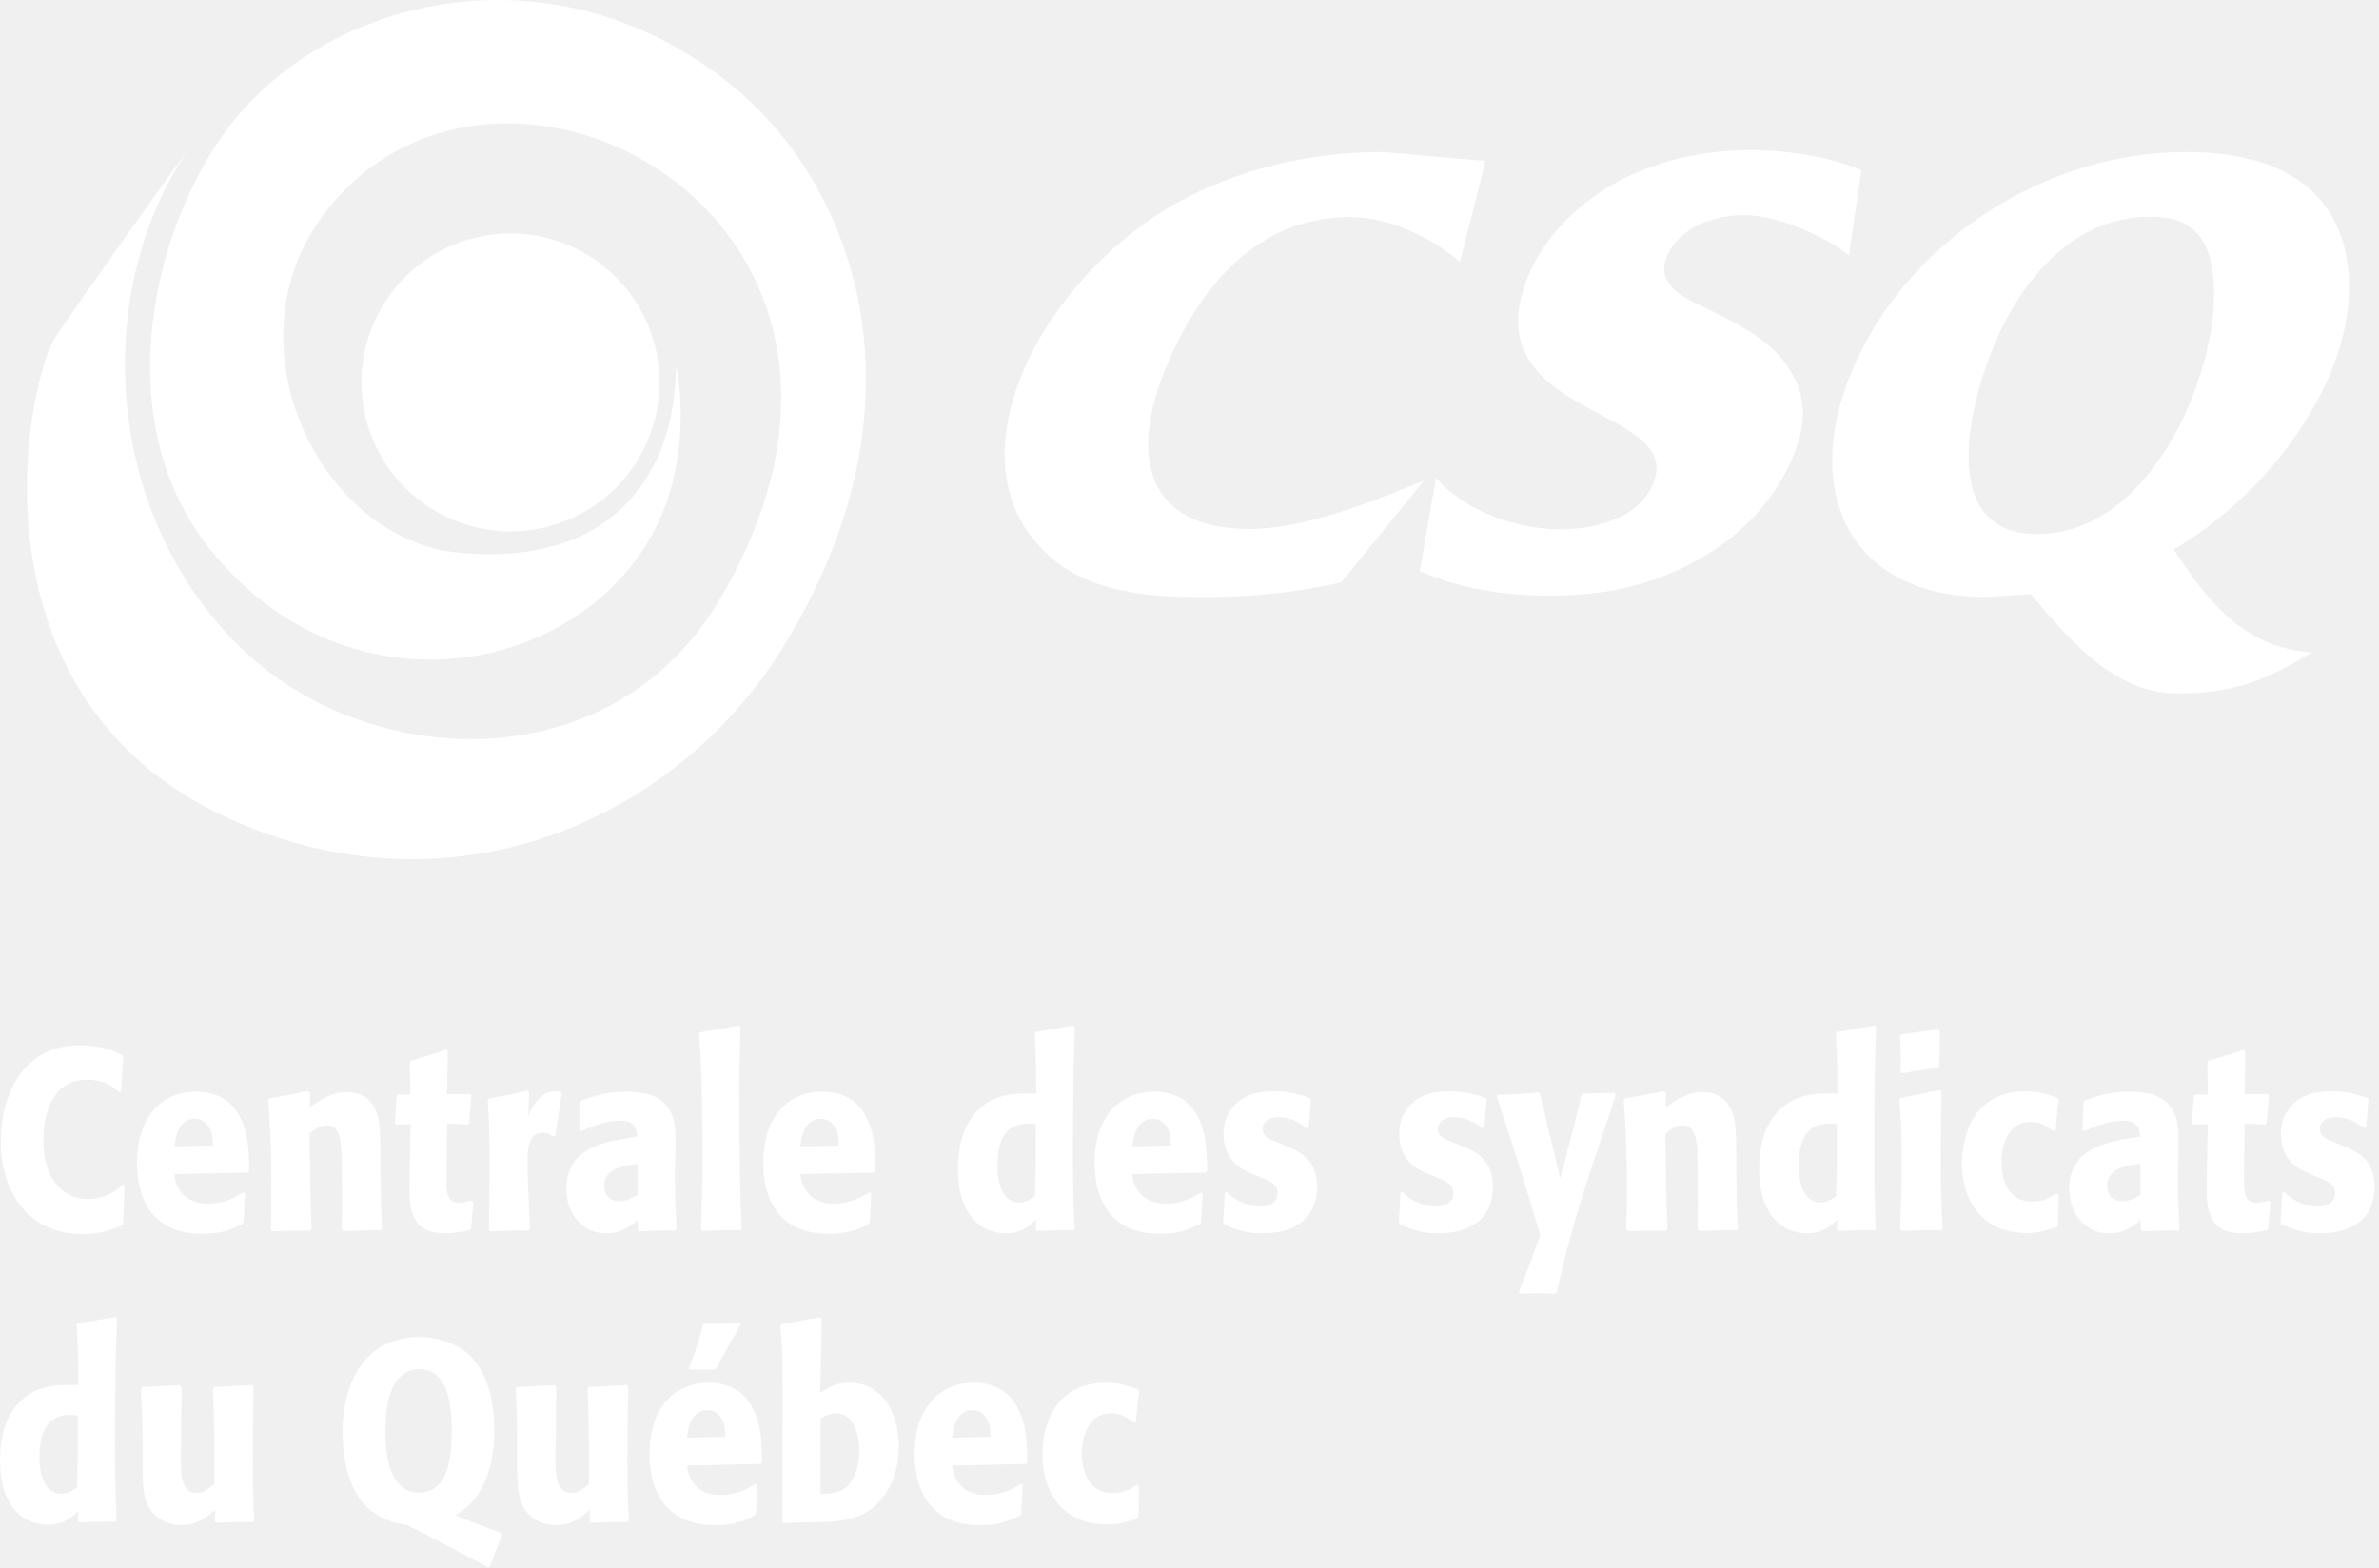
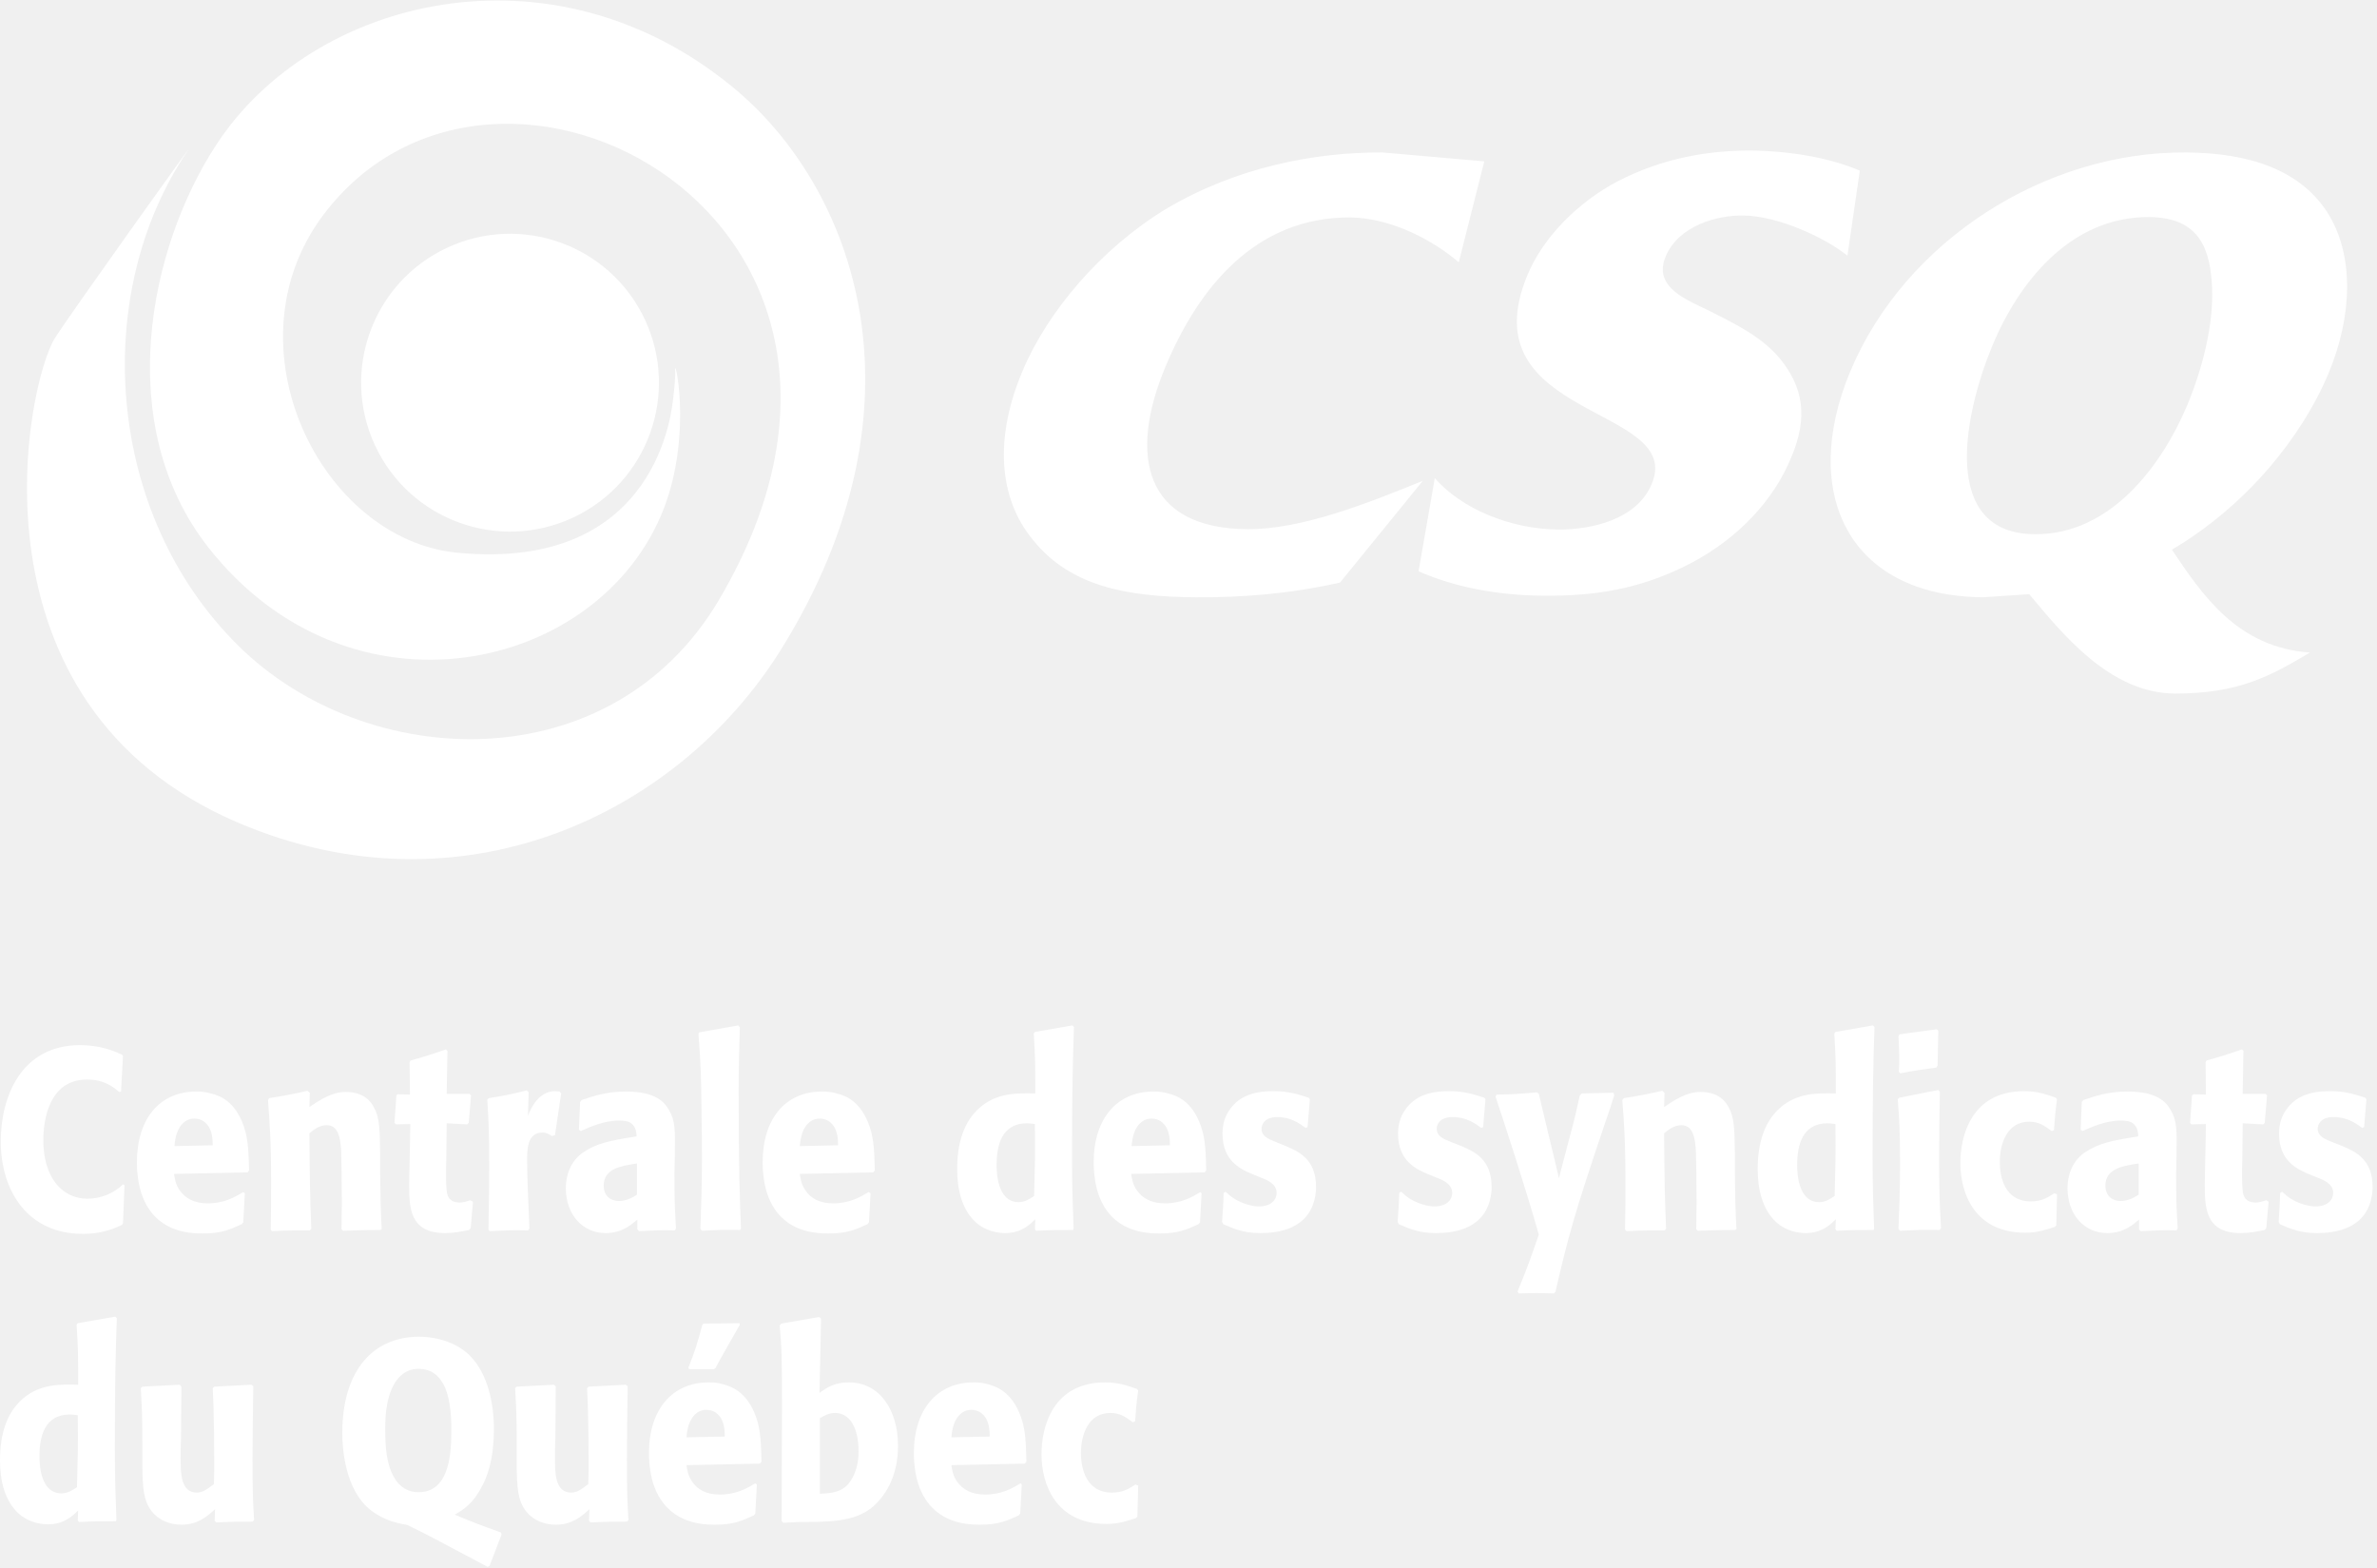
- <svg xmlns="http://www.w3.org/2000/svg" height="85" width="129">
+ <svg xmlns="http://www.w3.org/2000/svg" width="91" height="60" viewBox="0 0 129 85">
  <g fill="#fff">
    <path d="m79.167 14.207c-1.364-1.175-3.652-2.414-5.897-2.435-5.142-.02-8.228 3.82-10.012 8.08-2.036 4.849-1.154 8.795 4.429 8.837 2.938.02 6.485-1.385 9.528-2.624l-4.491 5.52c-2.707.609-5.31.819-7.829.798-3.84-.021-6.82-.63-8.815-3.086-1.93-2.308-2.098-5.624-.587-9.192 1.364-3.233 4.24-6.633 7.786-8.794 3.82-2.267 8.08-3.086 11.754-3.065l5.52.483zm-1.3 11.711c1.426 1.637 4.05 2.77 6.736 2.792 1.7 0 4.219-.504 5.037-2.477 1.805-4.281-10.032-3.484-6.737-11.354.84-2.015 2.708-3.925 4.911-5.08 2.456-1.259 4.89-1.658 7.178-1.658 2.1.021 4.282.378 5.94 1.092l-.672 4.617c-1.175-.965-3.756-2.162-5.645-2.183-1.47-.02-3.526.567-4.219 2.225-.714 1.68 1.196 2.372 2.35 2.938 1.49.756 2.897 1.428 3.905 2.666 1.175 1.49 1.51 3.085.545 5.33-.944 2.289-2.833 4.324-5.394 5.689-2.854 1.49-5.394 1.805-8.06 1.784-2.476-.021-4.785-.462-6.757-1.323l.881-5.058zm32.573 3.044c-5.184-.021-3.862-6.507-2.309-10.243 1.406-3.379 4.198-6.989 8.5-6.968 2.75.021 3.337 1.742 3.421 3.904.063 1.931-.482 4.219-1.364 6.339-1.343 3.169-4.093 6.989-8.248 6.968zm-.315 3.253c1.763 2.099 4.365 5.394 7.933 5.394 3.442 0 5.143-.945 7.304-2.225-3.924-.273-5.834-3.106-7.492-5.583 3.945-2.33 6.989-5.982 8.5-9.57 1.322-3.17 1.385-6.465-.063-8.732-1.49-2.308-4.24-3.232-7.66-3.253-7.62-.063-15.26 4.765-18.24 11.9-2.728 6.549-.126 12.195 7.241 12.237z" />
    <g transform="translate(1.465)">
      <path d="m8.714 8.162c.587-.881-6.465 8.983-7.2 10.159-1.573 2.54-5.1 19.875 9.95 26.298 12.067 5.142 23.82-.378 29.446-9.382 8.31-13.327 4.03-25.144-2.687-30.6-9.801-7.997-22.71-4.807-27.935 3.168-3.694 5.624-5.625 15.216-.483 21.827 7.682 9.844 21.261 6.884 24.745-2.036 1.637-4.218.504-8.73.63-7.408 0 .104 0 .461-.105 1.343-.063.483-.714 9.486-11.711 8.437-7.43-.714-12.593-11.229-7.304-18.302 9.402-12.572 33.665.252 21.492 20.863-5.856 9.906-19.142 9.36-26.089 2.476-7.22-7.136-8.017-19.057-2.75-26.844z" />
      <circle cx="26.215" cy="20.739" r="8.08" transform="matrix(.9050424 -.4253213 .4253213 .9050424 -6.331425 13.11912)" />
    </g>
    <path d="m6.758 64.285-.084 2.078-.063.083a4.66 4.66 0 0 1 -2.12.483c-3 0-4.449-2.35-4.449-5.016 0-2.435 1.112-5.226 4.303-5.226 1.09 0 1.847.315 2.287.525l.042.063-.105 1.93-.105.022c-.314-.273-.818-.672-1.742-.672-2.015 0-2.371 2.099-2.371 3.295 0 1.973.986 3.17 2.392 3.17a2.772 2.772 0 0 0 1.931-.777zm2.708-2.12c.042-.44.126-1.008.587-1.343a.837.837 0 0 1 .504-.147c.399 0 .65.23.798.482.168.315.188.63.188.966zm3.736 2.497c-.462.273-1.029.61-1.931.61-.735 0-1.239-.274-1.553-.756-.19-.294-.231-.567-.273-.84l3.987-.084.084-.105c-.02-.692-.02-1.385-.189-2.078-.44-1.637-1.385-1.973-1.804-2.078a2.636 2.636 0 0 0 -.882-.125c-1.93 0-3.211 1.427-3.211 3.84 0 .651.105 1.344.294 1.826.713 1.89 2.392 2.036 3.274 2.036 1.028 0 1.469-.21 2.12-.504l.084-.104.084-1.575zm7.43 2.057c-.987 0-1.197.021-2.015.042l-.084-.084c0-.482.02-.965.02-1.427 0-.525-.02-2.434-.041-2.896-.042-.504-.105-1.322-.777-1.322-.399 0-.693.23-.944.44.02 2.498.02 3.044.104 5.184l-.083.084c-.987 0-1.176 0-2.057.042l-.063-.084c.02-.881.02-1.784.02-2.665 0-2.267-.083-3.148-.167-4.366l.063-.105a25.787 25.787 0 0 0 2.078-.398l.126.105-.021.776c.566-.378 1.217-.818 1.972-.818.441 0 1.155.104 1.533.84.314.566.314 1.216.335 2.539v1.091c.021 1.364.021 1.763.084 2.98l-.084.042zm5.037-1.532-.126 1.427-.084.105c-.441.084-.819.168-1.302.168-1.93 0-1.952-1.385-1.952-2.665 0-.357.021-.714.021-1.05l.042-2.203-.776.02-.084-.083.105-1.49.063-.064.671.021-.02-1.742.041-.105a25.956 25.956 0 0 0 1.931-.608l.084.084-.042 2.33h1.239l.084.083-.126 1.49-.084.085-1.113-.063-.02 1.972c-.022.567-.022 1.323.02 1.68.021.21.084.65.714.65.21 0 .357-.063.567-.126zm4.281-3.568c-.168-.105-.294-.189-.504-.189-.84 0-.84.924-.84 1.553 0 .966.085 2.54.127 3.652l-.063.105c-.987-.02-1.176 0-2.099.042l-.063-.084c.021-1.154.042-2.287.042-3.442 0-1.93-.042-2.56-.105-3.61l.084-.084a18.83 18.83 0 0 0 2.057-.42l.105.106-.042 1.28c.399-1.029.965-1.343 1.469-1.343.084 0 .168.02.252.02l.084.105-.336 2.267zm4.638 3.17c-.251.167-.587.356-1.007.356-.44 0-.818-.273-.818-.84 0-.923.965-1.07 1.805-1.196v1.68zm2.036-2.204c.021-1.26.021-1.805-.314-2.372-.252-.44-.735-1.007-2.33-1.007-1.07 0-1.721.23-2.414.461l-.084.105-.063 1.511.105.063c.441-.189 1.239-.566 2.057-.566.462 0 .65.084.798.273.126.146.168.398.168.587-1.49.231-2.183.378-2.918.882-.692.482-.923 1.28-.923 1.91 0 1.49.944 2.455 2.161 2.455.924 0 1.449-.504 1.721-.734v.524l.084.105c.882-.042 1.155-.063 1.952-.042l.063-.105c-.084-1.364-.084-1.72-.084-3.022zm3.526 4.134c-.902-.02-1.238 0-2.056.042l-.084-.105c.042-1.385.084-2.203.084-3.715 0-.818 0-1.637-.021-2.455-.021-2.246-.042-2.708-.168-4.408l.042-.084 2.12-.377.083.105c-.042 1.51-.063 2.14-.063 3.463 0 4.407.063 5.855.126 7.471zm3.254-4.554c.042-.44.125-1.008.587-1.343a.837.837 0 0 1 .504-.147c.399 0 .65.23.797.482.168.315.19.63.19.966zm3.735 2.497c-.461.273-1.028.61-1.93.61-.735 0-1.239-.274-1.533-.756-.189-.294-.23-.567-.272-.84l3.987-.084.084-.105c-.02-.692-.02-1.385-.189-2.078-.44-1.637-1.385-1.973-1.805-2.078a2.636 2.636 0 0 0 -.881-.125c-1.931 0-3.211 1.427-3.211 3.84 0 .651.105 1.344.293 1.826.714 1.89 2.393 2.036 3.275 2.036 1.028 0 1.469-.21 2.12-.504l.083-.104.084-1.575zm9.025-3.693c.021 1.847 0 2.203-.042 3.903-.252.168-.503.336-.84.336-1.195 0-1.195-1.72-1.195-2.015 0-1.07.272-2.266 1.658-2.266.125 0 .23.02.42.042zm2.1 5.666c-.043-1.259-.085-2.098-.085-3.903 0-3.673.042-5.185.105-7.031l-.084-.084-2.036.356-.063.084c.084 1.302.084 1.658.084 3.253-.923-.02-2.078-.062-3.022.777-.86.756-1.217 1.91-1.217 3.337 0 1.092.252 2.162.986 2.855.546.503 1.217.608 1.616.608.882 0 1.343-.462 1.637-.755l-.02.545.062.084c.86-.042 1.092-.042 2.015-.042l.021-.084zm3.147-4.47c.042-.44.126-1.008.588-1.343a.837.837 0 0 1 .504-.147c.399 0 .65.23.797.482.168.315.19.63.19.966zm3.736 2.497c-.461.273-1.028.61-1.93.61-.735 0-1.239-.274-1.554-.756-.189-.294-.23-.567-.273-.84l3.988-.084.084-.105c-.02-.692-.02-1.385-.189-2.078-.44-1.637-1.385-1.973-1.805-2.078a2.636 2.636 0 0 0 -.881-.125c-1.931 0-3.232 1.427-3.232 3.84 0 .651.104 1.344.293 1.826.714 1.89 2.393 2.036 3.275 2.036 1.028 0 1.469-.21 2.12-.504l.083-.104.084-1.575zm4.639-2.497c.671.294 1.637.692 1.637 2.225 0 .105 0 .189-.021.314-.231 1.994-2.078 2.183-3.002 2.183-.902 0-1.427-.23-2.014-.483l-.063-.125c.042-.693.063-.84.084-1.575l.105-.063c.188.168.293.273.503.4.462.272.966.398 1.301.398.693 0 .966-.378.966-.735 0-.503-.546-.713-.882-.84l-.461-.188c-.588-.252-1.595-.693-1.595-2.183 0-.566.168-.965.335-1.217.651-1.05 1.847-1.091 2.456-1.091.798 0 1.301.167 1.889.356l.063.084-.126 1.511-.105.042c-.315-.23-.797-.587-1.532-.587-.756 0-.86.462-.86.63 0 .398.335.545.755.713l.567.23zm9.528 0c.672.294 1.637.692 1.637 2.225 0 .105 0 .189-.02.314-.231 1.994-2.078 2.183-3.002 2.183-.902 0-1.427-.23-2.015-.483l-.063-.125c.042-.693.063-.84.084-1.575l.105-.063c.189.168.294.273.504.4.462.272.965.398 1.301.398.693 0 .966-.378.966-.735 0-.503-.546-.713-.882-.84l-.462-.188c-.587-.252-1.595-.693-1.595-2.183 0-.566.168-.965.336-1.217.65-1.05 1.847-1.091 2.456-1.091.797 0 1.3.167 1.889.356l.063.084-.126 1.511-.105.042c-.315-.23-.798-.587-1.553-.587-.756 0-.861.462-.861.63 0 .398.336.545.756.713l.587.23zm8.29-2.75a49.855 49.855 0 0 1 -.545 1.638c-1.637 4.848-1.952 6.023-2.645 9.024l-.084.084c-.314 0-.63-.02-.944-.02-.315 0-.672.02-.965.02l-.063-.105c.566-1.385.65-1.637 1.154-3.085-.756-2.665-1.91-6.17-2.35-7.493l.062-.105c1.008-.02 1.218-.042 2.183-.125l.105.083.504 2.12.356 1.47.231.986.273-1.05.315-1.196c.294-1.091.336-1.301.546-2.246l.105-.105 1.72-.041.043.146zm6.549 7.304c-.987 0-1.196.021-2.015.042l-.084-.084c0-.482.021-.965.021-1.427 0-.525-.02-2.434-.042-2.896-.042-.504-.105-1.322-.776-1.322-.4 0-.693.23-.945.44.021 2.498.021 3.044.105 5.184l-.084.084c-.986 0-1.175 0-2.057.042l-.084-.084c.021-.881.021-1.784.021-2.665 0-2.267-.084-3.148-.168-4.366l.084-.105a25.787 25.787 0 0 0 2.078-.398l.126.105-.02.776c.566-.378 1.216-.818 1.972-.818.44 0 1.154.104 1.532.84.315.566.315 1.216.336 2.539v1.091c.02 1.364.02 1.763.084 2.98zm5.457-5.75c.02 1.847 0 2.203-.042 3.903-.252.168-.504.336-.84.336-1.196 0-1.196-1.72-1.196-2.015 0-1.07.273-2.266 1.658-2.266.126 0 .252.02.42.042zm2.099 5.666c-.042-1.259-.084-2.098-.084-3.903 0-3.673.042-5.185.105-7.031l-.084-.084-2.036.356-.063.084c.084 1.302.084 1.658.084 3.253-.924-.02-2.078-.062-3.022.777-.861.756-1.218 1.91-1.218 3.337 0 1.092.252 2.162.987 2.855.545.503 1.217.608 1.616.608.881 0 1.343-.462 1.637-.755l-.021.545.063.084c.86-.042 1.091-.042 2.015-.042l.02-.084zm3.547.084c-1.008-.02-1.239 0-2.141.042l-.084-.105c.042-1.133.084-1.994.084-3.505 0-1.973-.042-2.455-.126-3.526l.084-.084 2.12-.42.084.106a199.878 199.878 0 0 0 -.042 3.568c0 1.93.042 2.749.105 3.82zm-.168-8.815c-.882.126-1.113.147-1.952.315l-.084-.084c.02-.273.02-.546.02-.797 0-.336-.02-.63-.041-1.134l.063-.105 2.015-.273.084.084-.042 1.89zm6.548 6.884-.042 1.68-.084.083c-.525.168-.944.315-1.595.315-2.77 0-3.526-2.162-3.526-3.778 0-1.427.567-3.903 3.463-3.903.714 0 1.175.167 1.721.356l.063.084c-.105.735-.105.924-.168 1.68l-.126.041c-.378-.273-.671-.503-1.217-.503-1.196 0-1.595 1.175-1.595 2.182 0 .84.273 2.141 1.679 2.141.63 0 .944-.23 1.28-.44zm4.45 0c-.252.168-.588.357-1.008.357-.44 0-.818-.273-.818-.84 0-.923.965-1.07 1.805-1.196v1.68h.02zm2.035-2.203c.021-1.26.021-1.805-.314-2.372-.252-.44-.735-1.007-2.33-1.007-1.07 0-1.721.23-2.414.461l-.084.105-.063 1.511.105.063c.441-.189 1.239-.566 2.057-.566.462 0 .65.084.798.273.126.146.168.398.168.587-1.49.231-2.162.378-2.918.882-.692.482-.923 1.28-.923 1.91 0 1.49.944 2.455 2.162 2.455.923 0 1.448-.504 1.72-.734v.524l.085.105c.881-.042 1.154-.063 1.951-.042l.063-.105c-.084-1.364-.084-1.72-.084-3.022zm4.996 2.602-.126 1.427-.084.105c-.441.084-.819.168-1.302.168-1.93 0-1.951-1.385-1.951-2.665 0-.357.02-.714.02-1.05l.043-2.203-.777.02-.084-.083.105-1.49.084-.064.672.021-.021-1.742.041-.105a25.956 25.956 0 0 0 1.931-.608l.084.084-.042 2.33h1.239l.084.083-.126 1.49-.084.085-1.113-.063-.02 1.972c-.022.567-.022 1.323.02 1.68.021.21.084.65.714.65.21 0 .357-.063.567-.126zm4.008-3.022c.672.294 1.637.692 1.637 2.225 0 .105 0 .189-.02.314-.231 1.994-2.078 2.183-3.002 2.183-.902 0-1.427-.23-2.015-.483l-.063-.125c.042-.693.063-.84.084-1.575l.105-.063c.19.168.294.273.504.4.462.272.965.398 1.301.398.693 0 .966-.378.966-.735 0-.503-.546-.713-.882-.84l-.462-.188c-.587-.252-1.595-.693-1.595-2.183 0-.566.168-.965.336-1.217.65-1.05 1.847-1.091 2.456-1.091.797 0 1.301.167 1.889.356l.063.084-.126 1.511-.105.042c-.315-.23-.798-.587-1.553-.587-.756 0-.86.462-.86.63 0 .398.335.545.755.713l.587.23zm-122.905 14.608c.02 1.847 0 2.203-.042 3.903-.252.168-.504.336-.84.336-1.196 0-1.196-1.72-1.196-2.015 0-1.07.273-2.266 1.658-2.266.147 0 .252.02.42.042zm2.098 5.666c-.042-1.259-.084-2.098-.084-3.903 0-3.673.042-5.184.105-7.031l-.084-.084-2.035.356-.063.084c.084 1.302.084 1.658.084 3.254-.924-.021-2.078-.063-3.023.776-.861.756-1.218 1.91-1.218 3.337 0 1.092.252 2.162.986 2.855.546.503 1.218.608 1.617.608.881 0 1.343-.461 1.637-.755l-.021.545.063.084c.86-.042 1.091-.042 2.014-.042l.021-.084zm7.43-7.24a244.692 244.692 0 0 0 -.042 3.924c0 1.805.021 2.33.084 3.337l-.084.084c-.797 0-1.07 0-1.973.042l-.084-.084.021-.63c-.44.4-.944.84-1.826.84-.608 0-1.217-.23-1.616-.734-.44-.588-.503-1.218-.503-2.75v-.965c0-1.406-.021-1.805-.084-2.96l.084-.083 2.035-.105.084.105-.02 2.812c-.022.357-.022.714-.022 1.05 0 .818 0 1.888.882 1.888.336 0 .588-.21.923-.461.021-.546.021-.777.021-1.176 0-.23 0-2.455-.084-4.03l.084-.083 2.015-.105zm10.746 2.497c0 1.47-.23 3.253-1.784 3.253-.525 0-1.028-.252-1.343-.84-.399-.713-.462-1.636-.462-2.602 0-.44.021-.881.105-1.322.231-1.26.86-1.93 1.68-1.93.734 0 1.09.356 1.342.776.336.545.483 1.574.462 2.665zm2.078 7.241.65-1.7-.041-.105c-1.218-.44-1.449-.525-2.498-.965.462-.273.987-.588 1.47-1.533.503-.923.65-2.035.65-3.127 0-1.343-.315-2.96-1.28-3.946-.651-.671-1.7-1.049-2.792-1.049-2.476 0-4.155 1.826-4.155 5.226 0 .714.104 3.127 1.616 4.24.671.482 1.259.63 1.847.734l.084.021c1.07.525 1.385.693 4.344 2.267zm7.493-9.738a244.69 244.69 0 0 0 -.042 3.924c0 1.805.02 2.33.084 3.337l-.084.084c-.798 0-1.07 0-1.973.042l-.084-.084.021-.63c-.44.4-.945.84-1.826.84-.609 0-1.217-.23-1.616-.734-.44-.588-.504-1.218-.504-2.75v-.965c0-1.406-.02-1.805-.084-2.96l.084-.083 2.036-.105.084.105-.021 2.812c-.021.357-.021.714-.021 1.05 0 .818 0 1.888.882 1.888.335 0 .587-.21.923-.461.021-.546.021-.777.021-1.176 0-.23 0-2.455-.084-4.03l.084-.083 2.015-.105zm3.19 2.77c.042-.44.126-1.007.588-1.343a.837.837 0 0 1 .503-.147c.4 0 .651.23.798.483.168.314.189.65.189.965zm2.875-6.192-1.952.021-.062.063c-.294 1.092-.378 1.365-.756 2.33l.042.084h1.343l.084-.063c.378-.714.945-1.679 1.322-2.35l-.02-.085zm.86 8.69c-.46.272-1.028.608-1.93.608-.735 0-1.238-.273-1.532-.755-.19-.294-.231-.567-.273-.84l3.988-.084.084-.105c-.021-.671-.021-1.385-.19-2.078-.44-1.637-1.384-1.972-1.804-2.098a2.636 2.636 0 0 0 -.882-.126c-1.93 0-3.232 1.427-3.232 3.84 0 .651.105 1.344.294 1.826.714 1.89 2.393 2.057 3.274 2.057 1.029 0 1.47-.21 2.12-.503l.084-.105.084-1.574-.084-.063zm3.527-3.547c.252-.147.483-.273.797-.273.819 0 1.28.818 1.28 2.099 0 1.007-.398 1.658-.734 1.93-.399.315-.944.336-1.364.357v-4.113h.02zm-1.175 5.645h.251c1.973 0 3.254-.105 4.177-1.238.882-1.05.966-2.309.966-2.896 0-1.931-.987-3.442-2.666-3.442-.819 0-1.238.314-1.595.566l.084-4.03-.105-.083-2.057.356-.084.105c.105 1.176.126 1.637.126 4.45 0 1.196-.02 3.568-.02 6.15l.083.104zm8.29-4.596c.042-.44.126-1.007.588-1.343a.837.837 0 0 1 .503-.147c.4 0 .65.23.798.483.168.314.189.65.189.965zm3.757 2.498c-.462.272-1.029.608-1.931.608-.735 0-1.238-.273-1.553-.755-.19-.294-.231-.567-.273-.84l3.988-.084.084-.105c-.021-.671-.021-1.385-.19-2.078-.44-1.637-1.385-1.972-1.804-2.098a2.636 2.636 0 0 0 -.882-.126c-1.93 0-3.232 1.427-3.232 3.84 0 .651.105 1.344.294 1.826.713 1.89 2.393 2.057 3.274 2.057 1.028 0 1.47-.21 2.12-.503l.084-.105.084-1.574zm6.38.125-.042 1.68-.084.083c-.524.168-.944.315-1.595.315-2.77 0-3.526-2.182-3.526-3.778 0-1.427.567-3.903 3.463-3.903.714 0 1.176.168 1.721.356l.063.084c-.105.735-.105.924-.168 1.68l-.126.041c-.377-.272-.671-.503-1.217-.503-1.196 0-1.595 1.175-1.595 2.182 0 .84.294 2.141 1.679 2.141.63 0 .944-.23 1.28-.44z" />
  </g>
</svg>
